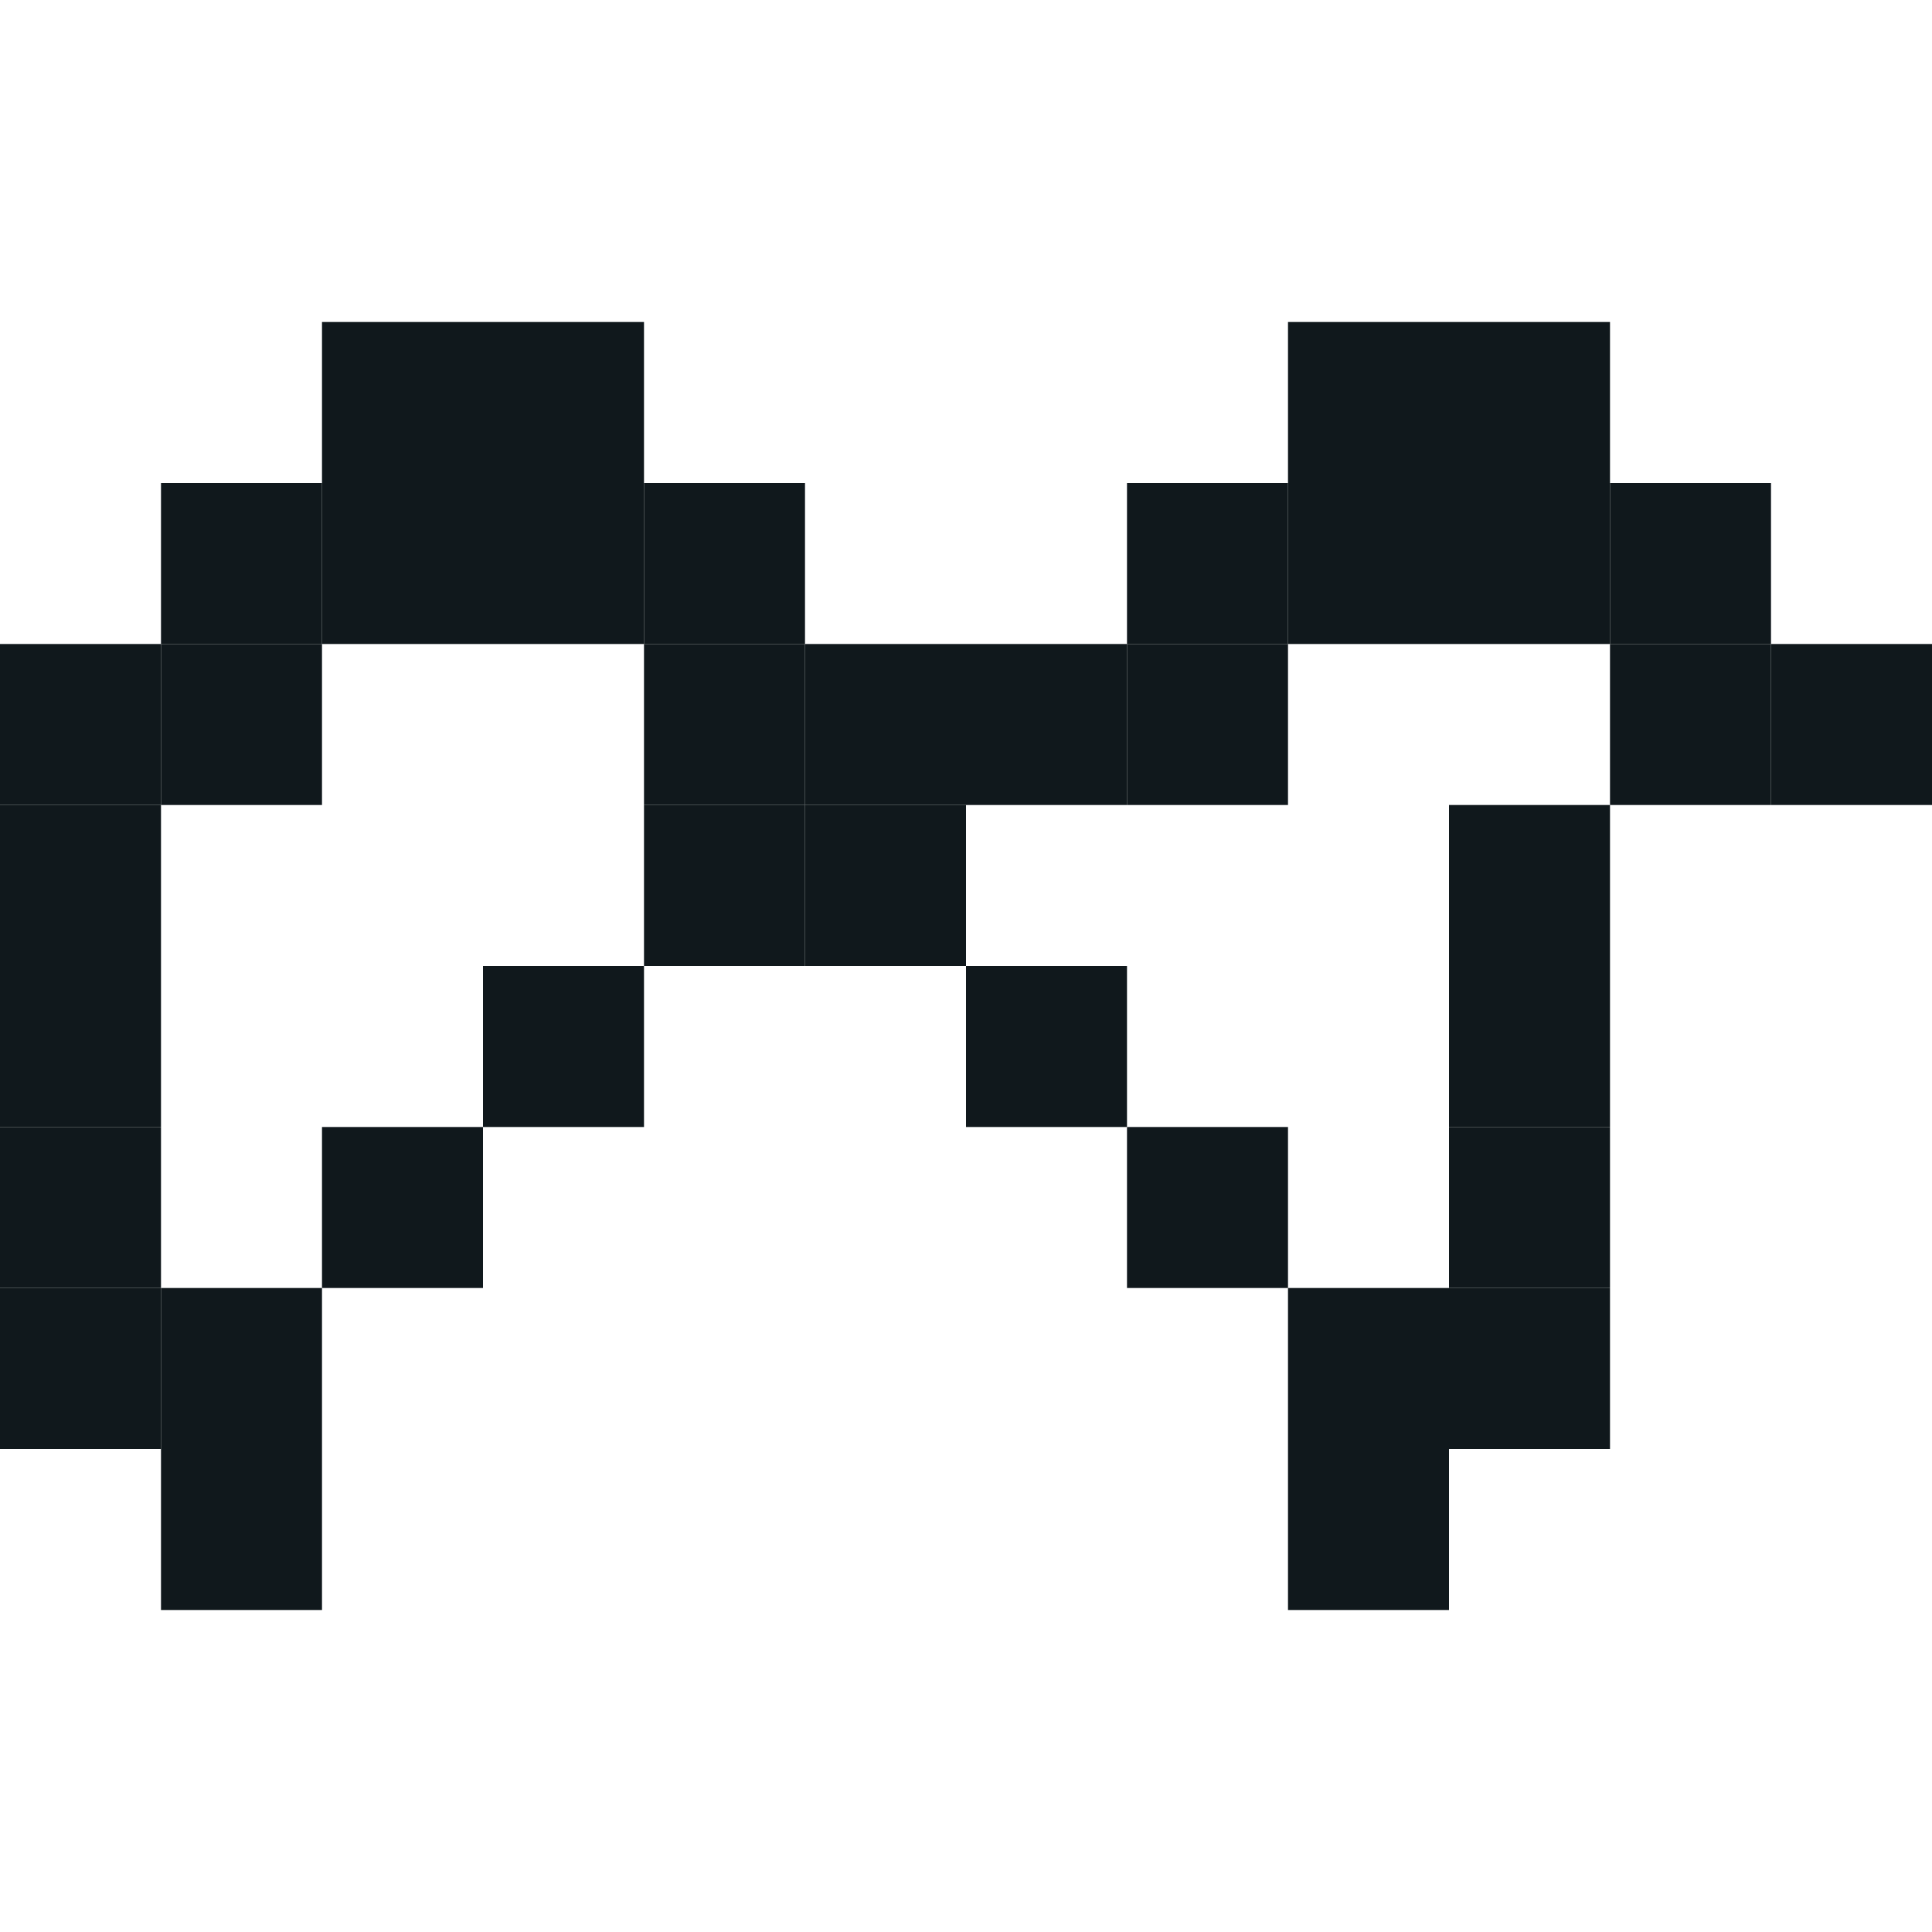
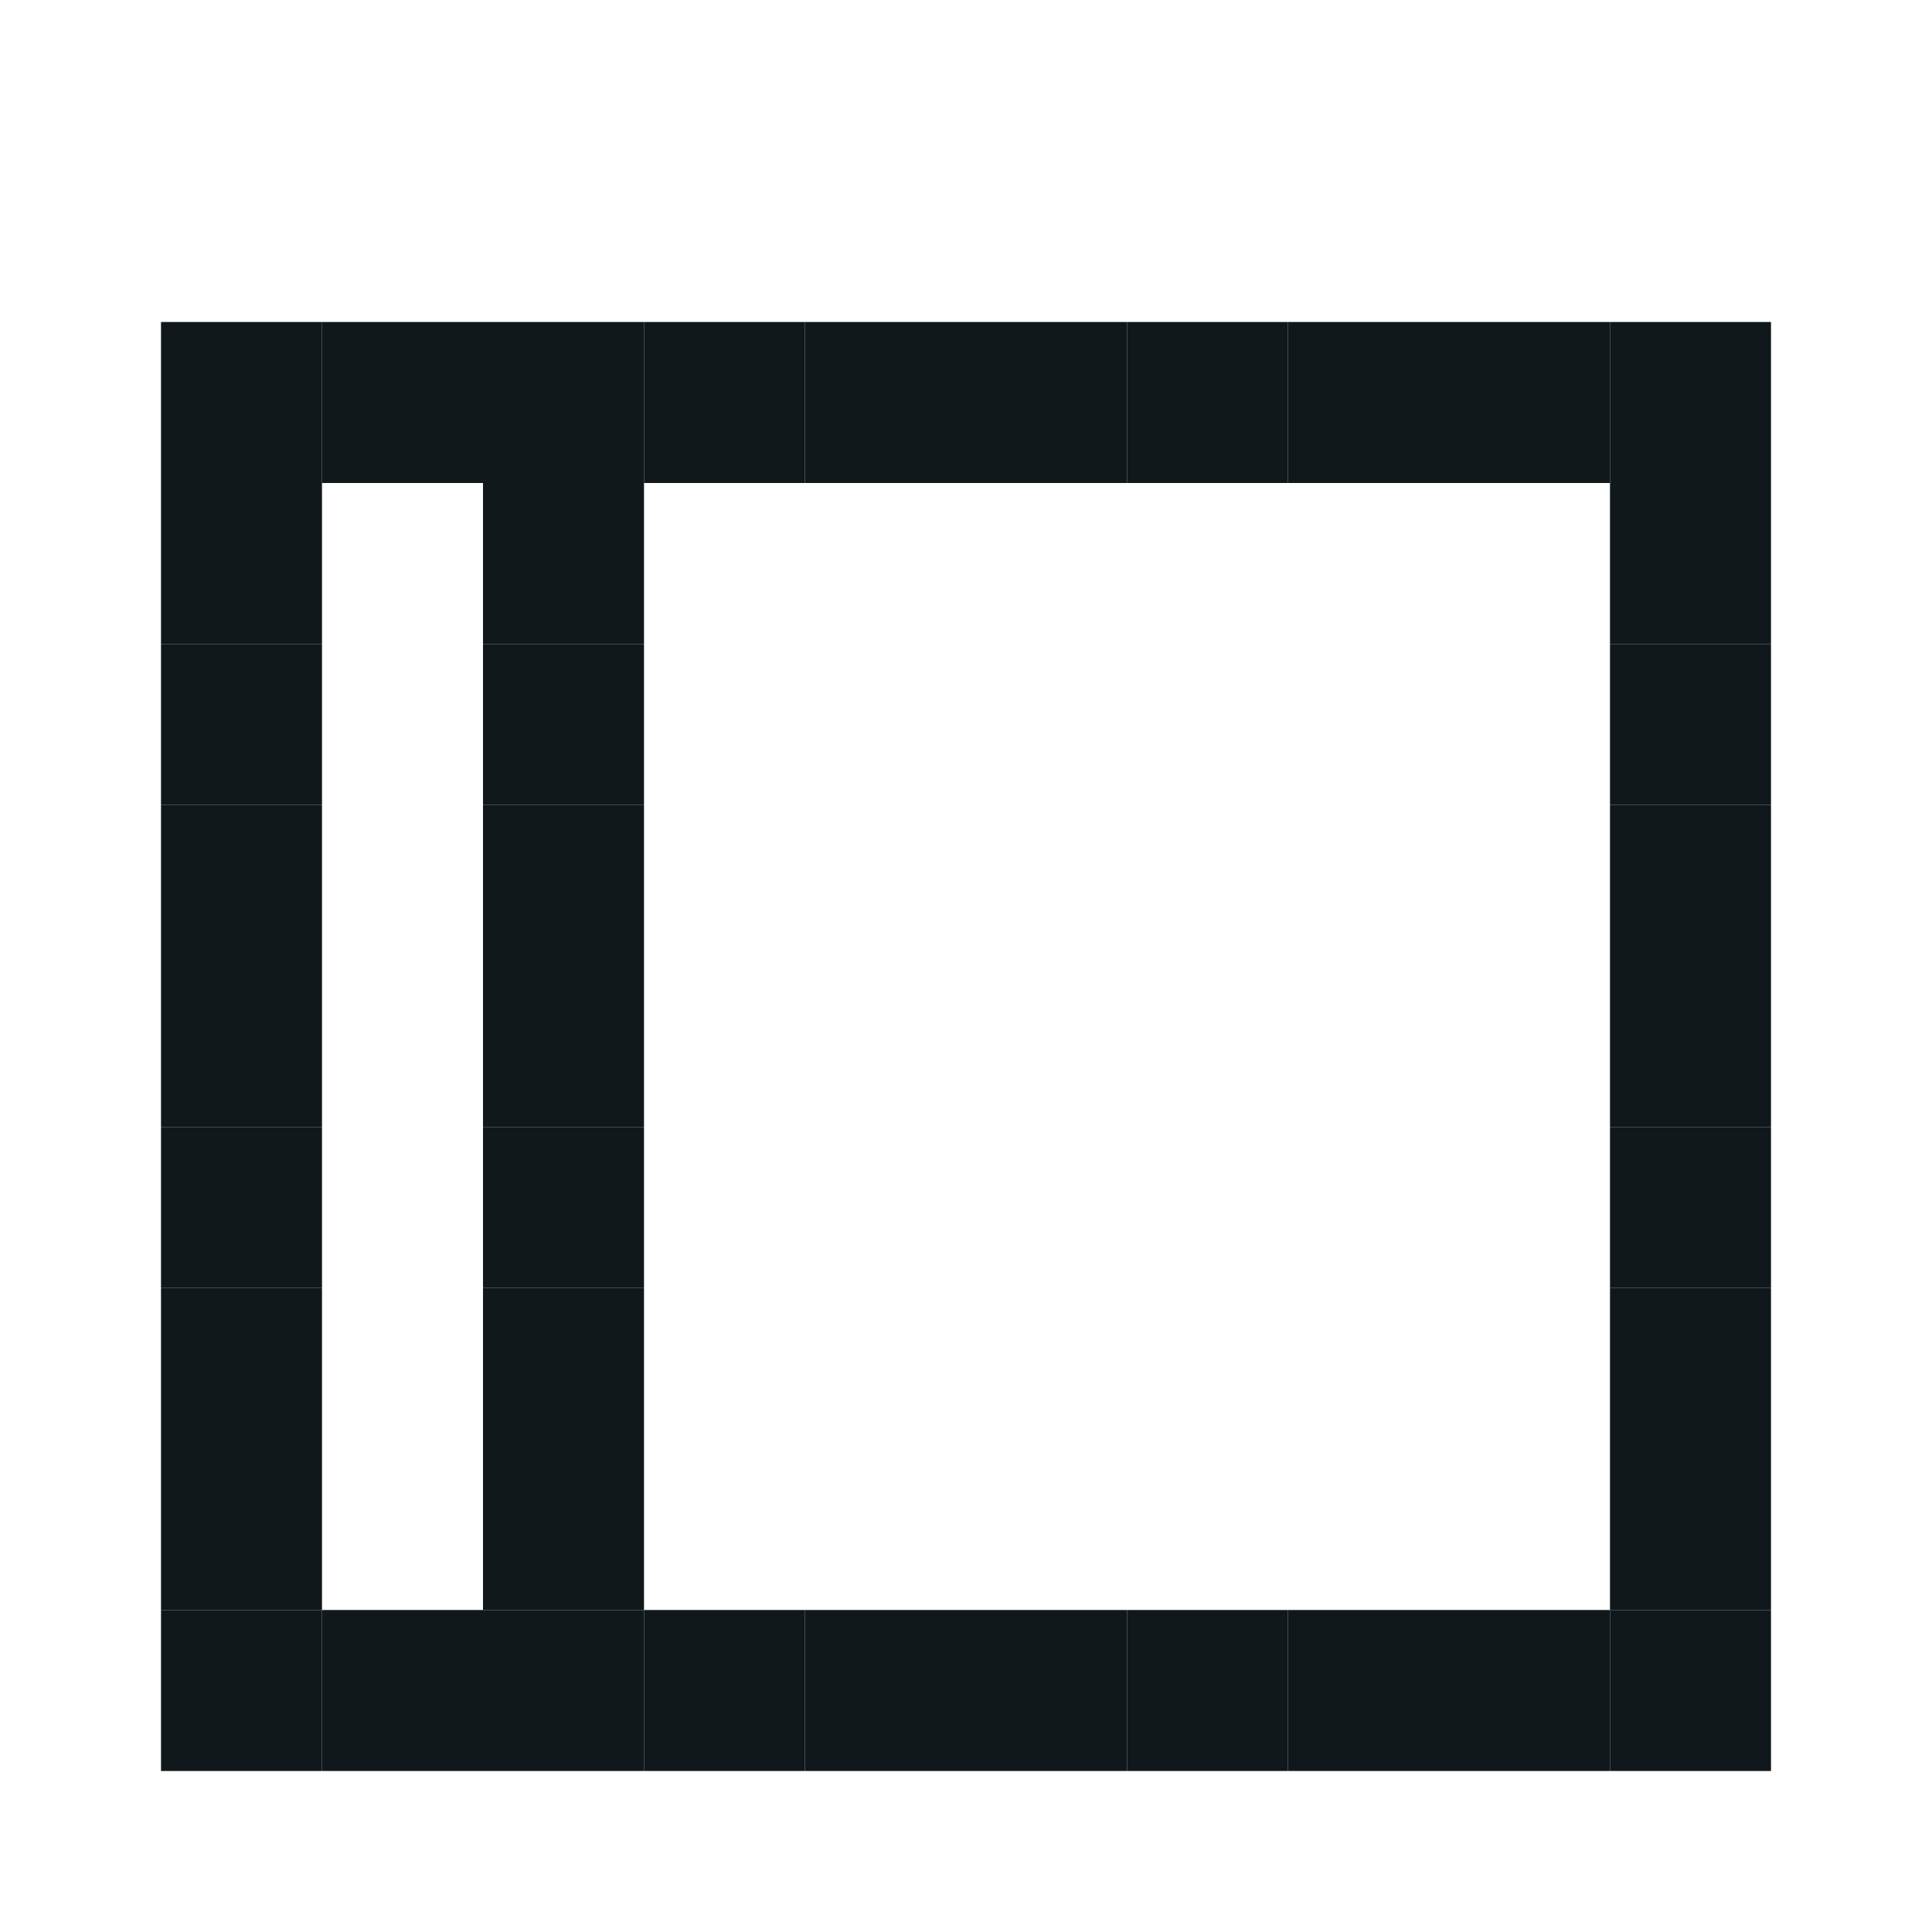
<svg xmlns="http://www.w3.org/2000/svg" viewBox="0 0 36 36">
+   <rect x="3" y="6" width="3" height="3" fill="#10181C" />
  <rect x="6" y="6" width="3" height="3" fill="#10181C" />
  <rect x="9" y="6" width="3" height="3" fill="#10181C" />
+   <rect x="12" y="6" width="3" height="3" fill="#10181C" />
+   <rect x="15" y="6" width="3" height="3" fill="#10181C" />
+   <rect x="18" y="6" width="3" height="3" fill="#10181C" />
+   <rect x="21" y="6" width="3" height="3" fill="#10181C" />
  <rect x="24" y="6" width="3" height="3" fill="#10181C" />
  <rect x="27" y="6" width="3" height="3" fill="#10181C" />
+   <rect x="30" y="6" width="3" height="3" fill="#10181C" />
  <rect x="3" y="9" width="3" height="3" fill="#10181C" />
-   <rect x="6" y="9" width="3" height="3" fill="#10181C" />
  <rect x="9" y="9" width="3" height="3" fill="#10181C" />
-   <rect x="12" y="9" width="3" height="3" fill="#10181C" />
-   <rect x="21" y="9" width="3" height="3" fill="#10181C" />
-   <rect x="24" y="9" width="3" height="3" fill="#10181C" />
-   <rect x="27" y="9" width="3" height="3" fill="#10181C" />
  <rect x="30" y="9" width="3" height="3" fill="#10181C" />
-   <rect x="0" y="12" width="3" height="3" fill="#10181C" />
  <rect x="3" y="12" width="3" height="3" fill="#10181C" />
-   <rect x="12" y="12" width="3" height="3" fill="#10181C" />
-   <rect x="15" y="12" width="3" height="3" fill="#10181C" />
-   <rect x="18" y="12" width="3" height="3" fill="#10181C" />
-   <rect x="21" y="12" width="3" height="3" fill="#10181C" />
+   <rect x="9" y="12" width="3" height="3" fill="#10181C" />
  <rect x="30" y="12" width="3" height="3" fill="#10181C" />
-   <rect x="33" y="12" width="3" height="3" fill="#10181C" />
-   <rect x="0" y="15" width="3" height="3" fill="#10181C" />
-   <rect x="12" y="15" width="3" height="3" fill="#10181C" />
-   <rect x="15" y="15" width="3" height="3" fill="#10181C" />
-   <rect x="27" y="15" width="3" height="3" fill="#10181C" />
-   <rect x="0" y="18" width="3" height="3" fill="#10181C" />
+   <rect x="3" y="15" width="3" height="3" fill="#10181C" />
+   <rect x="9" y="15" width="3" height="3" fill="#10181C" />
+   <rect x="30" y="15" width="3" height="3" fill="#10181C" />
+   <rect x="3" y="18" width="3" height="3" fill="#10181C" />
  <rect x="9" y="18" width="3" height="3" fill="#10181C" />
-   <rect x="18" y="18" width="3" height="3" fill="#10181C" />
-   <rect x="27" y="18" width="3" height="3" fill="#10181C" />
-   <rect x="0" y="21" width="3" height="3" fill="#10181C" />
-   <rect x="6" y="21" width="3" height="3" fill="#10181C" />
-   <rect x="21" y="21" width="3" height="3" fill="#10181C" />
-   <rect x="27" y="21" width="3" height="3" fill="#10181C" />
-   <rect x="0" y="24" width="3" height="3" fill="#10181C" />
+   <rect x="30" y="18" width="3" height="3" fill="#10181C" />
+   <rect x="3" y="21" width="3" height="3" fill="#10181C" />
+   <rect x="9" y="21" width="3" height="3" fill="#10181C" />
+   <rect x="30" y="21" width="3" height="3" fill="#10181C" />
  <rect x="3" y="24" width="3" height="3" fill="#10181C" />
-   <rect x="24" y="24" width="3" height="3" fill="#10181C" />
-   <rect x="27" y="24" width="3" height="3" fill="#10181C" />
+   <rect x="9" y="24" width="3" height="3" fill="#10181C" />
+   <rect x="30" y="24" width="3" height="3" fill="#10181C" />
  <rect x="3" y="27" width="3" height="3" fill="#10181C" />
-   <rect x="24" y="27" width="3" height="3" fill="#10181C" />
+   <rect x="9" y="27" width="3" height="3" fill="#10181C" />
+   <rect x="30" y="27" width="3" height="3" fill="#10181C" />
+   <rect x="3" y="30" width="3" height="3" fill="#10181C" />
+   <rect x="6" y="30" width="3" height="3" fill="#10181C" />
+   <rect x="9" y="30" width="3" height="3" fill="#10181C" />
+   <rect x="12" y="30" width="3" height="3" fill="#10181C" />
+   <rect x="15" y="30" width="3" height="3" fill="#10181C" />
+   <rect x="18" y="30" width="3" height="3" fill="#10181C" />
+   <rect x="21" y="30" width="3" height="3" fill="#10181C" />
+   <rect x="24" y="30" width="3" height="3" fill="#10181C" />
+   <rect x="27" y="30" width="3" height="3" fill="#10181C" />
+   <rect x="30" y="30" width="3" height="3" fill="#10181C" />
</svg>
